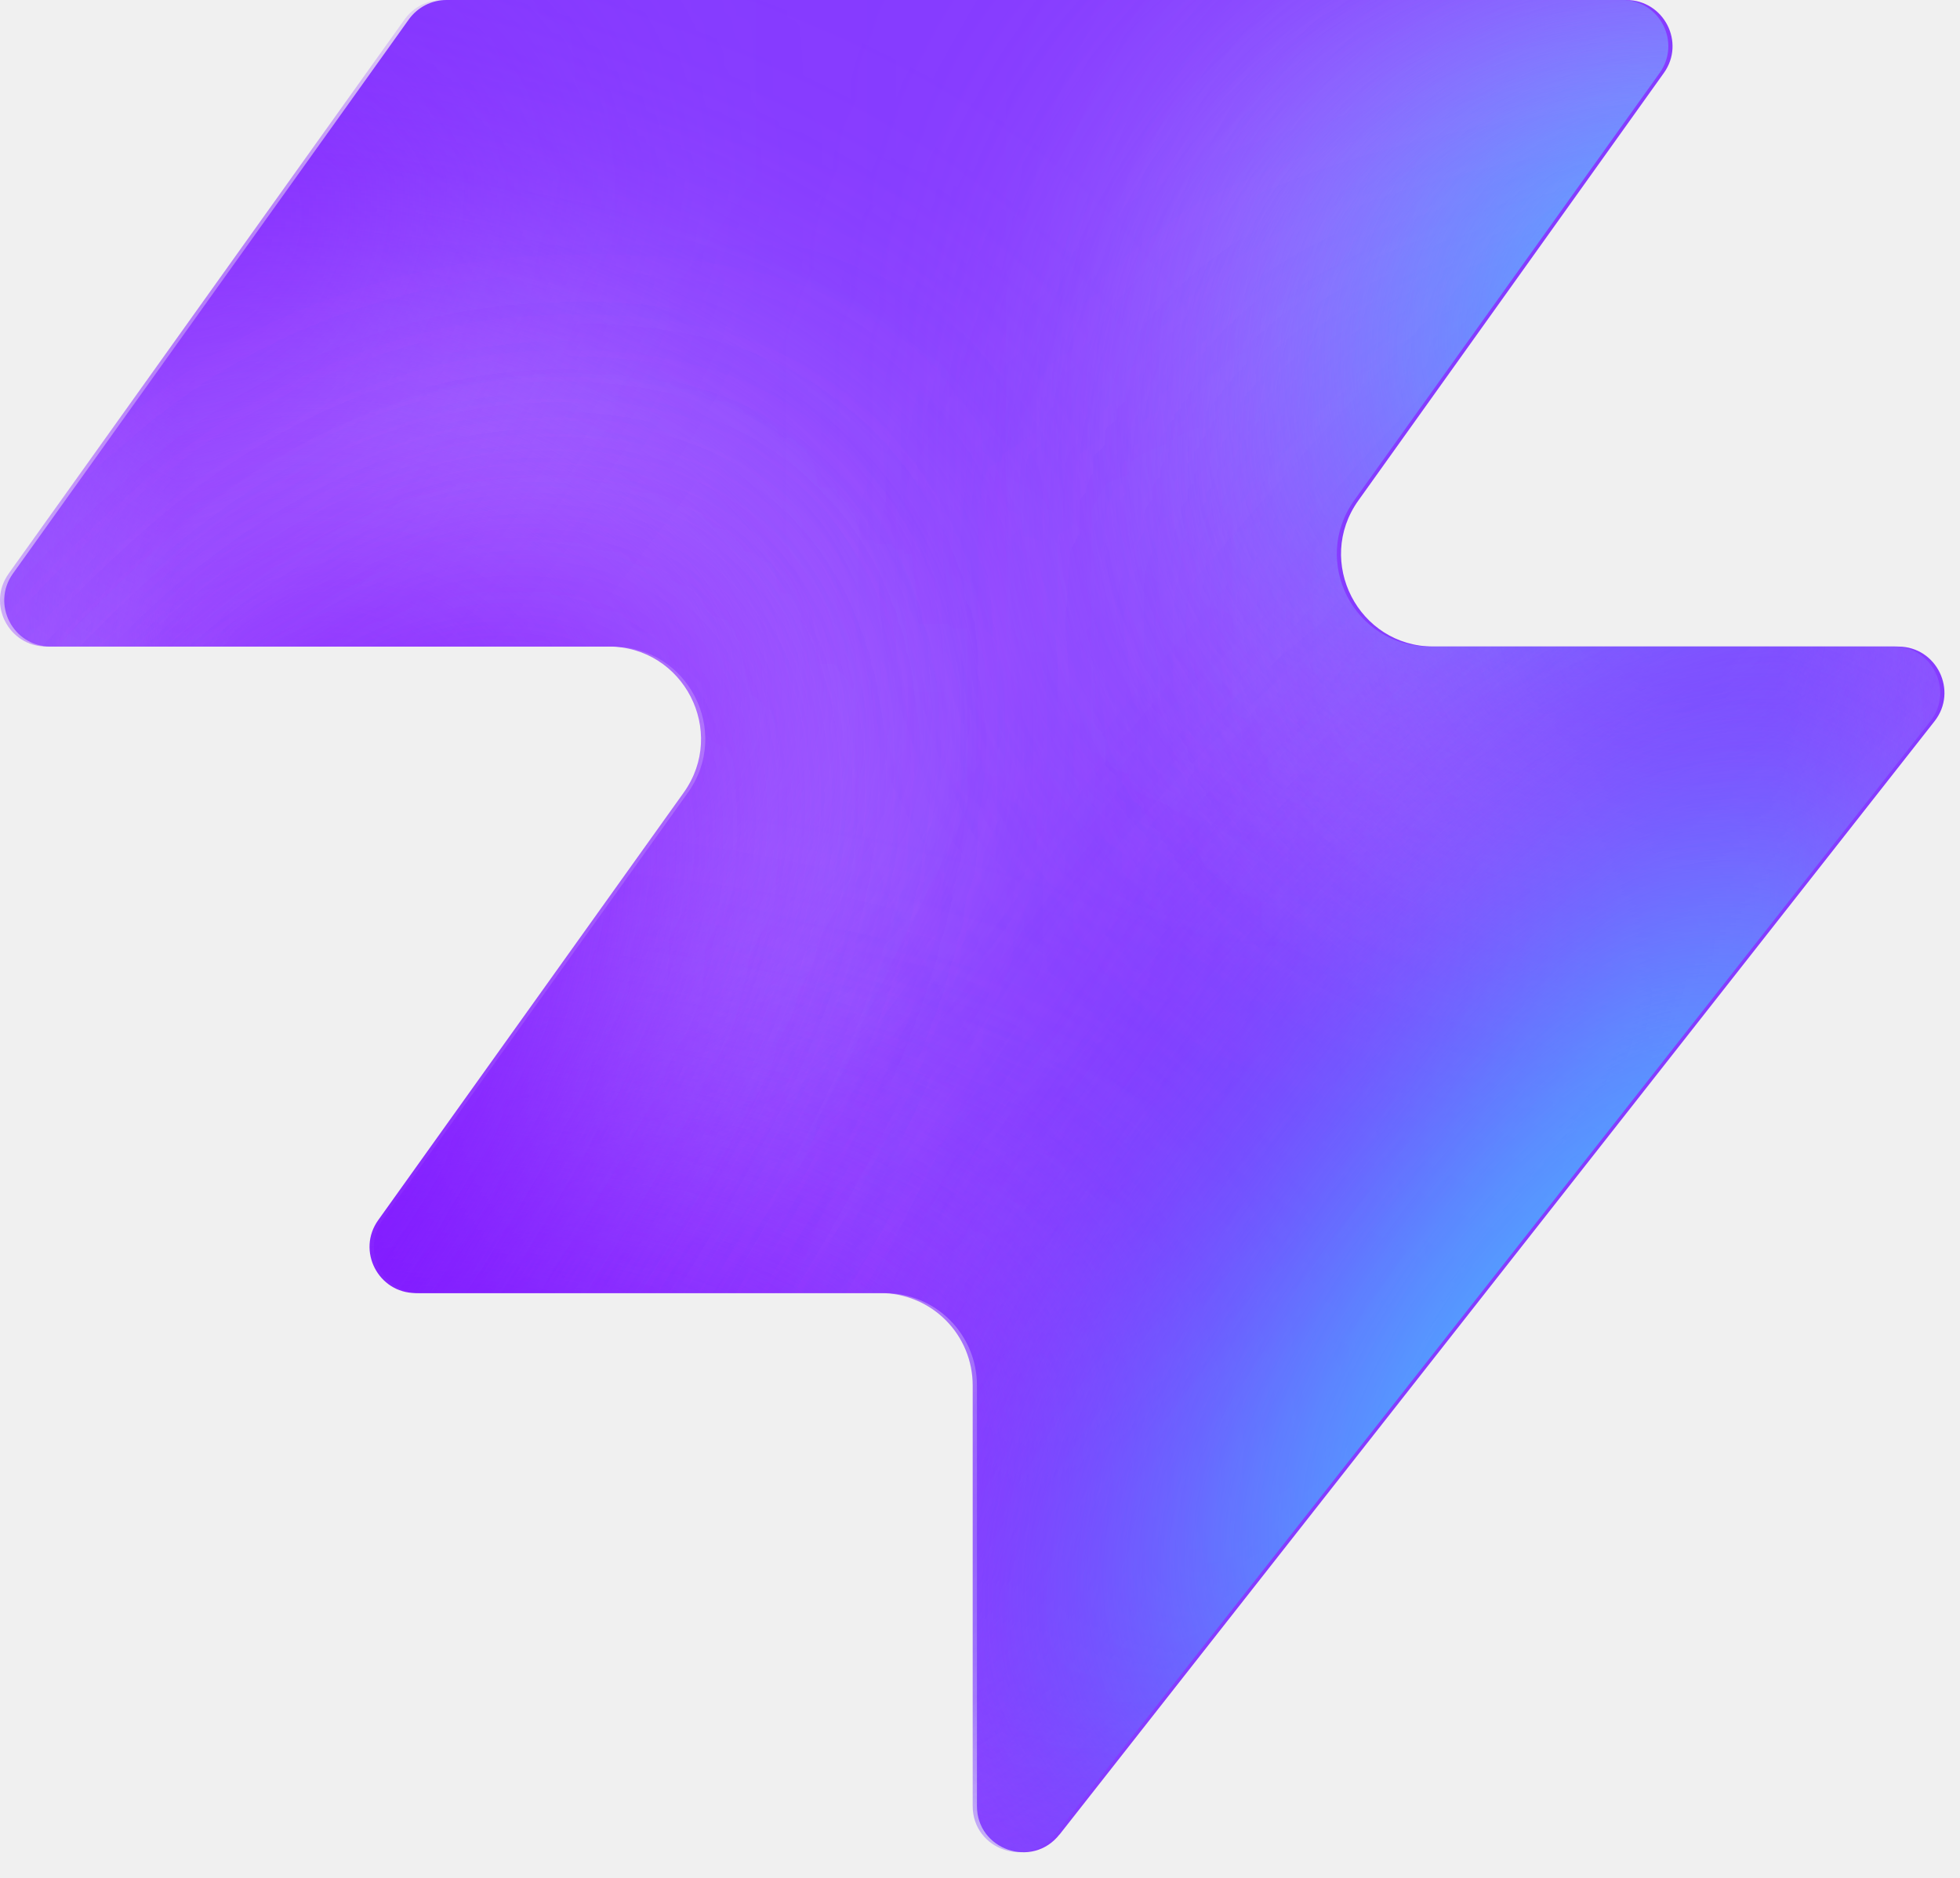
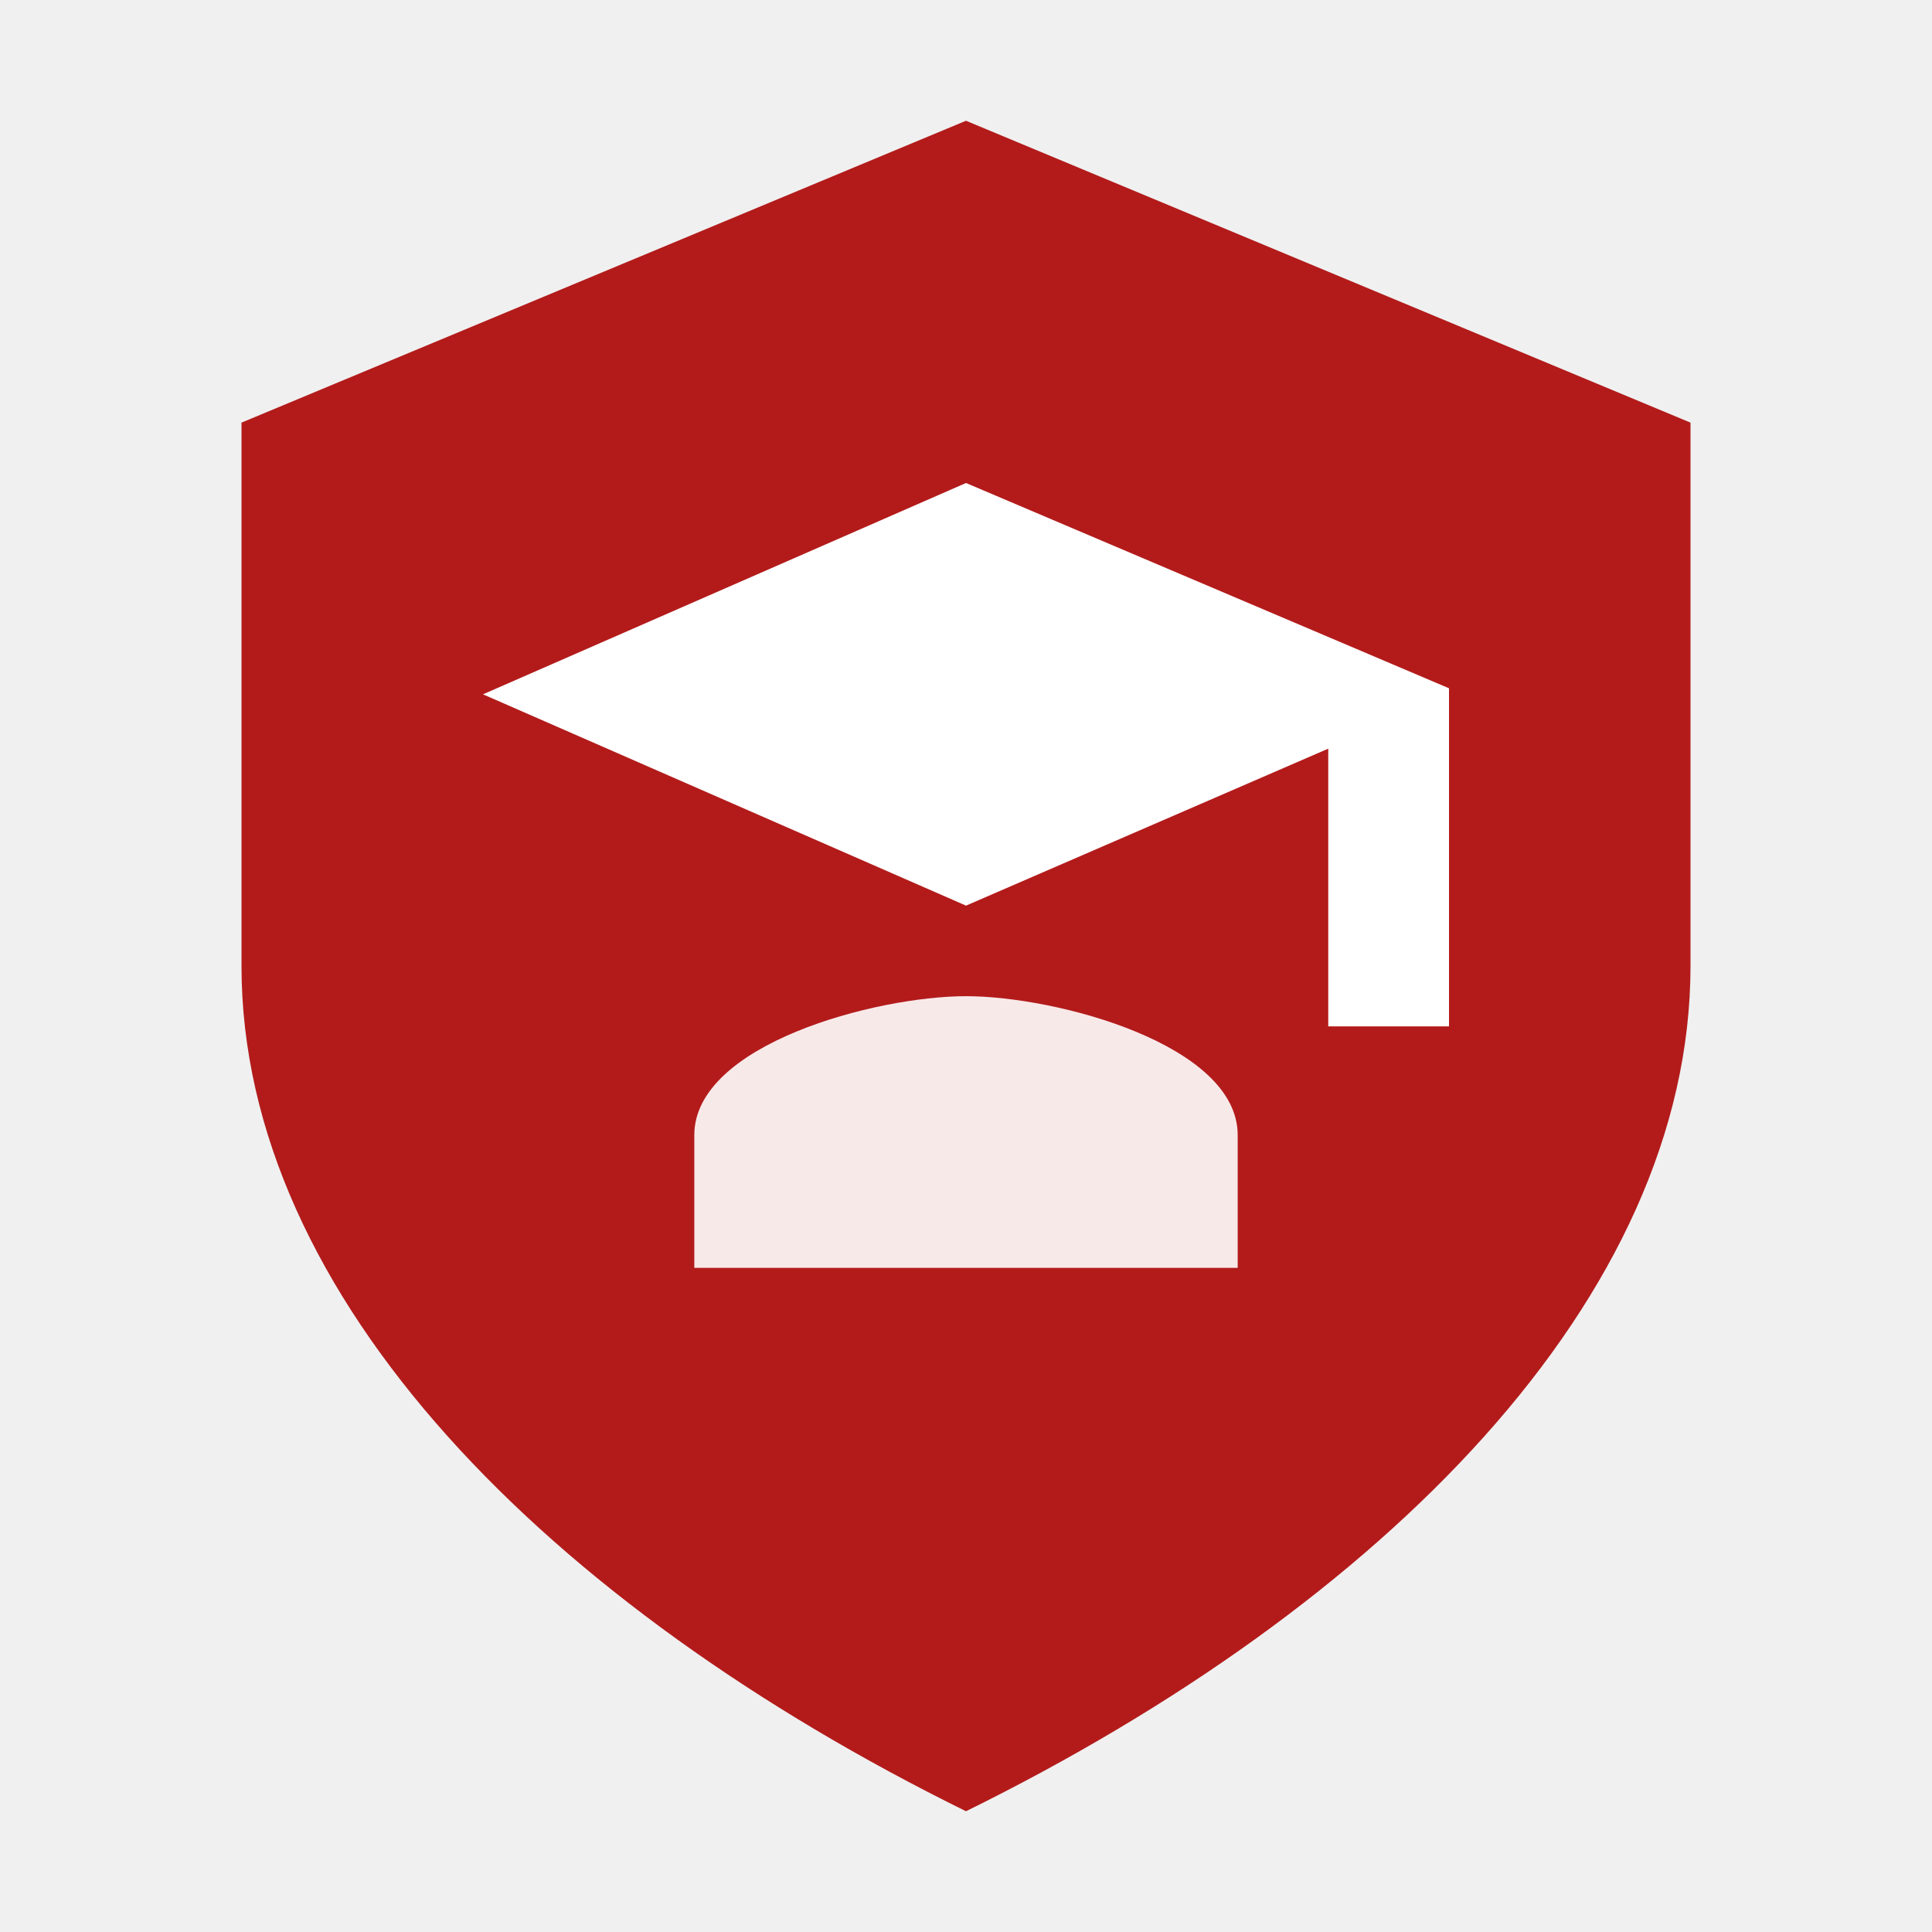
- <svg xmlns="http://www.w3.org/2000/svg" width="48" height="46" fill="none" viewBox="0 0 48 46">
-   <path fill="#863bff" d="M25.946 44.938c-.664.845-2.021.375-2.021-.698V33.937a2.26 2.26 0 0 0-2.262-2.262H10.287c-.92 0-1.456-1.04-.92-1.788l7.48-10.471c1.07-1.497 0-3.578-1.842-3.578H1.237c-.92 0-1.456-1.04-.92-1.788L10.013.474c.214-.297.556-.474.92-.474h28.894c.92 0 1.456 1.04.92 1.788l-7.48 10.471c-1.07 1.498 0 3.579 1.842 3.579h11.377c.943 0 1.473 1.088.89 1.83L25.947 44.94z" style="fill:#863bff;fill:color(display-p3 .525 .23 1);fill-opacity:1" />
-   <mask id="a" width="48" height="46" x="0" y="0" maskUnits="userSpaceOnUse" style="mask-type:alpha">
-     <path fill="#000" d="M25.842 44.938c-.664.844-2.021.375-2.021-.698V33.937a2.26 2.26 0 0 0-2.262-2.262H10.183c-.92 0-1.456-1.04-.92-1.788l7.48-10.471c1.07-1.498 0-3.579-1.842-3.579H1.133c-.92 0-1.456-1.04-.92-1.787L9.91.473c.214-.297.556-.474.92-.474h28.894c.92 0 1.456 1.04.92 1.788l-7.48 10.471c-1.07 1.498 0 3.578 1.842 3.578h11.377c.943 0 1.473 1.088.89 1.832L25.843 44.94z" style="fill:#000;fill-opacity:1" />
-   </mask>
-   <g mask="url(#a)">
-     <g filter="url(#b)">
-       <ellipse cx="5.508" cy="14.704" fill="#ede6ff" rx="5.508" ry="14.704" style="fill:#ede6ff;fill:color(display-p3 .927 .903 1);fill-opacity:1" transform="matrix(.00324 1 1 -.00324 -4.47 31.516)" />
-     </g>
-     <g filter="url(#c)">
-       <ellipse cx="10.399" cy="29.851" fill="#ede6ff" rx="10.399" ry="29.851" style="fill:#ede6ff;fill:color(display-p3 .927 .903 1);fill-opacity:1" transform="matrix(.00324 1 1 -.00324 -39.328 7.883)" />
-     </g>
-     <g filter="url(#d)">
-       <ellipse cx="5.508" cy="30.487" fill="#7e14ff" rx="5.508" ry="30.487" style="fill:#7e14ff;fill:color(display-p3 .492 .077 1);fill-opacity:1" transform="rotate(89.814 -25.913 -14.639)scale(1 -1)" />
-     </g>
-     <g filter="url(#e)">
-       <ellipse cx="5.508" cy="30.599" fill="#7e14ff" rx="5.508" ry="30.599" style="fill:#7e14ff;fill:color(display-p3 .492 .077 1);fill-opacity:1" transform="rotate(89.814 -32.644 -3.334)scale(1 -1)" />
-     </g>
-     <g filter="url(#f)">
-       <ellipse cx="5.508" cy="30.599" fill="#7e14ff" rx="5.508" ry="30.599" style="fill:#7e14ff;fill:color(display-p3 .492 .077 1);fill-opacity:1" transform="matrix(.00324 1 1 -.00324 -34.34 30.47)" />
-     </g>
-     <g filter="url(#g)">
-       <ellipse cx="14.072" cy="22.078" fill="#ede6ff" rx="14.072" ry="22.078" style="fill:#ede6ff;fill:color(display-p3 .927 .903 1);fill-opacity:1" transform="rotate(93.35 24.506 48.493)scale(-1 1)" />
-     </g>
-     <g filter="url(#h)">
-       <ellipse cx="3.47" cy="21.501" fill="#7e14ff" rx="3.47" ry="21.501" style="fill:#7e14ff;fill:color(display-p3 .492 .077 1);fill-opacity:1" transform="rotate(89.009 28.708 47.59)scale(-1 1)" />
-     </g>
-     <g filter="url(#i)">
-       <ellipse cx="3.47" cy="21.501" fill="#7e14ff" rx="3.47" ry="21.501" style="fill:#7e14ff;fill:color(display-p3 .492 .077 1);fill-opacity:1" transform="rotate(89.009 28.708 47.59)scale(-1 1)" />
-     </g>
-     <g filter="url(#j)">
-       <ellipse cx=".387" cy="8.972" fill="#7e14ff" rx="4.407" ry="29.108" style="fill:#7e14ff;fill:color(display-p3 .492 .077 1);fill-opacity:1" transform="rotate(39.51 .387 8.972)" />
-     </g>
-     <g filter="url(#k)">
-       <ellipse cx="47.523" cy="-6.092" fill="#7e14ff" rx="4.407" ry="29.108" style="fill:#7e14ff;fill:color(display-p3 .492 .077 1);fill-opacity:1" transform="rotate(37.892 47.523 -6.092)" />
-     </g>
-     <g filter="url(#l)">
-       <ellipse cx="41.412" cy="6.333" fill="#47bfff" rx="5.971" ry="9.665" style="fill:#47bfff;fill:color(display-p3 .28 .748 1);fill-opacity:1" transform="rotate(37.892 41.412 6.333)" />
-     </g>
-     <g filter="url(#m)">
-       <ellipse cx="-1.879" cy="38.332" fill="#7e14ff" rx="4.407" ry="29.108" style="fill:#7e14ff;fill:color(display-p3 .492 .077 1);fill-opacity:1" transform="rotate(37.892 -1.88 38.332)" />
-     </g>
-     <g filter="url(#n)">
-       <ellipse cx="-1.879" cy="38.332" fill="#7e14ff" rx="4.407" ry="29.108" style="fill:#7e14ff;fill:color(display-p3 .492 .077 1);fill-opacity:1" transform="rotate(37.892 -1.88 38.332)" />
-     </g>
-     <g filter="url(#o)">
-       <ellipse cx="35.651" cy="29.907" fill="#7e14ff" rx="4.407" ry="29.108" style="fill:#7e14ff;fill:color(display-p3 .492 .077 1);fill-opacity:1" transform="rotate(37.892 35.651 29.907)" />
-     </g>
-     <g filter="url(#p)">
-       <ellipse cx="38.418" cy="32.4" fill="#47bfff" rx="5.971" ry="15.297" style="fill:#47bfff;fill:color(display-p3 .28 .748 1);fill-opacity:1" transform="rotate(37.892 38.418 32.4)" />
-     </g>
-   </g>
-   <defs>
-     <filter id="b" width="60.045" height="41.654" x="-19.77" y="16.149" color-interpolation-filters="sRGB" filterUnits="userSpaceOnUse">
-       <feFlood flood-opacity="0" result="BackgroundImageFix" />
-       <feBlend in="SourceGraphic" in2="BackgroundImageFix" result="shape" />
-       <feGaussianBlur result="effect1_foregroundBlur_2002_17158" stdDeviation="7.659" />
-     </filter>
-     <filter id="c" width="90.34" height="51.437" x="-54.613" y="-7.533" color-interpolation-filters="sRGB" filterUnits="userSpaceOnUse">
-       <feFlood flood-opacity="0" result="BackgroundImageFix" />
-       <feBlend in="SourceGraphic" in2="BackgroundImageFix" result="shape" />
-       <feGaussianBlur result="effect1_foregroundBlur_2002_17158" stdDeviation="7.659" />
-     </filter>
-     <filter id="d" width="79.355" height="29.4" x="-49.64" y="2.03" color-interpolation-filters="sRGB" filterUnits="userSpaceOnUse">
-       <feFlood flood-opacity="0" result="BackgroundImageFix" />
-       <feBlend in="SourceGraphic" in2="BackgroundImageFix" result="shape" />
-       <feGaussianBlur result="effect1_foregroundBlur_2002_17158" stdDeviation="4.596" />
-     </filter>
-     <filter id="e" width="79.579" height="29.4" x="-45.045" y="20.029" color-interpolation-filters="sRGB" filterUnits="userSpaceOnUse">
-       <feFlood flood-opacity="0" result="BackgroundImageFix" />
-       <feBlend in="SourceGraphic" in2="BackgroundImageFix" result="shape" />
-       <feGaussianBlur result="effect1_foregroundBlur_2002_17158" stdDeviation="4.596" />
-     </filter>
-     <filter id="f" width="79.579" height="29.4" x="-43.513" y="21.178" color-interpolation-filters="sRGB" filterUnits="userSpaceOnUse">
-       <feFlood flood-opacity="0" result="BackgroundImageFix" />
-       <feBlend in="SourceGraphic" in2="BackgroundImageFix" result="shape" />
-       <feGaussianBlur result="effect1_foregroundBlur_2002_17158" stdDeviation="4.596" />
-     </filter>
-     <filter id="g" width="74.749" height="58.852" x="15.756" y="-17.901" color-interpolation-filters="sRGB" filterUnits="userSpaceOnUse">
-       <feFlood flood-opacity="0" result="BackgroundImageFix" />
-       <feBlend in="SourceGraphic" in2="BackgroundImageFix" result="shape" />
-       <feGaussianBlur result="effect1_foregroundBlur_2002_17158" stdDeviation="7.659" />
-     </filter>
-     <filter id="h" width="61.377" height="25.362" x="23.548" y="2.284" color-interpolation-filters="sRGB" filterUnits="userSpaceOnUse">
-       <feFlood flood-opacity="0" result="BackgroundImageFix" />
-       <feBlend in="SourceGraphic" in2="BackgroundImageFix" result="shape" />
-       <feGaussianBlur result="effect1_foregroundBlur_2002_17158" stdDeviation="4.596" />
-     </filter>
-     <filter id="i" width="61.377" height="25.362" x="23.548" y="2.284" color-interpolation-filters="sRGB" filterUnits="userSpaceOnUse">
-       <feFlood flood-opacity="0" result="BackgroundImageFix" />
-       <feBlend in="SourceGraphic" in2="BackgroundImageFix" result="shape" />
-       <feGaussianBlur result="effect1_foregroundBlur_2002_17158" stdDeviation="4.596" />
-     </filter>
-     <filter id="j" width="56.045" height="63.649" x="-27.636" y="-22.853" color-interpolation-filters="sRGB" filterUnits="userSpaceOnUse">
-       <feFlood flood-opacity="0" result="BackgroundImageFix" />
-       <feBlend in="SourceGraphic" in2="BackgroundImageFix" result="shape" />
-       <feGaussianBlur result="effect1_foregroundBlur_2002_17158" stdDeviation="4.596" />
-     </filter>
-     <filter id="k" width="54.814" height="64.646" x="20.116" y="-38.415" color-interpolation-filters="sRGB" filterUnits="userSpaceOnUse">
-       <feFlood flood-opacity="0" result="BackgroundImageFix" />
-       <feBlend in="SourceGraphic" in2="BackgroundImageFix" result="shape" />
-       <feGaussianBlur result="effect1_foregroundBlur_2002_17158" stdDeviation="4.596" />
-     </filter>
-     <filter id="l" width="33.541" height="35.313" x="24.641" y="-11.323" color-interpolation-filters="sRGB" filterUnits="userSpaceOnUse">
-       <feFlood flood-opacity="0" result="BackgroundImageFix" />
-       <feBlend in="SourceGraphic" in2="BackgroundImageFix" result="shape" />
-       <feGaussianBlur result="effect1_foregroundBlur_2002_17158" stdDeviation="4.596" />
-     </filter>
-     <filter id="m" width="54.814" height="64.646" x="-29.286" y="6.009" color-interpolation-filters="sRGB" filterUnits="userSpaceOnUse">
-       <feFlood flood-opacity="0" result="BackgroundImageFix" />
-       <feBlend in="SourceGraphic" in2="BackgroundImageFix" result="shape" />
-       <feGaussianBlur result="effect1_foregroundBlur_2002_17158" stdDeviation="4.596" />
-     </filter>
-     <filter id="n" width="54.814" height="64.646" x="-29.286" y="6.009" color-interpolation-filters="sRGB" filterUnits="userSpaceOnUse">
-       <feFlood flood-opacity="0" result="BackgroundImageFix" />
-       <feBlend in="SourceGraphic" in2="BackgroundImageFix" result="shape" />
-       <feGaussianBlur result="effect1_foregroundBlur_2002_17158" stdDeviation="4.596" />
-     </filter>
-     <filter id="o" width="54.814" height="64.646" x="8.244" y="-2.416" color-interpolation-filters="sRGB" filterUnits="userSpaceOnUse">
-       <feFlood flood-opacity="0" result="BackgroundImageFix" />
-       <feBlend in="SourceGraphic" in2="BackgroundImageFix" result="shape" />
-       <feGaussianBlur result="effect1_foregroundBlur_2002_17158" stdDeviation="4.596" />
-     </filter>
-     <filter id="p" width="39.409" height="43.623" x="18.713" y="10.588" color-interpolation-filters="sRGB" filterUnits="userSpaceOnUse">
-       <feFlood flood-opacity="0" result="BackgroundImageFix" />
-       <feBlend in="SourceGraphic" in2="BackgroundImageFix" result="shape" />
-       <feGaussianBlur result="effect1_foregroundBlur_2002_17158" stdDeviation="4.596" />
-     </filter>
-   </defs>
+ <svg xmlns="http://www.w3.org/2000/svg" viewBox="0 0 32 32" width="32" height="32">
+   <path d="M16 2L4 7v9c0 5.5 5.1 10.6 12 14 6.9-3.4 12-8.5 12-14V7L16 2z" fill="#B31B1B" />
+   <path d="M16 8l-8 3.5L16 15l6-2.6V17h2v-5.6L16 8z" fill="#FFFFFF" />
+   <path d="M16 16.5c-1.5 0-4.5.8-4.5 2.3V21h9v-2.2c0-1.5-3-2.3-4.5-2.3z" fill="#FFFFFF" opacity="0.9" />
</svg>
